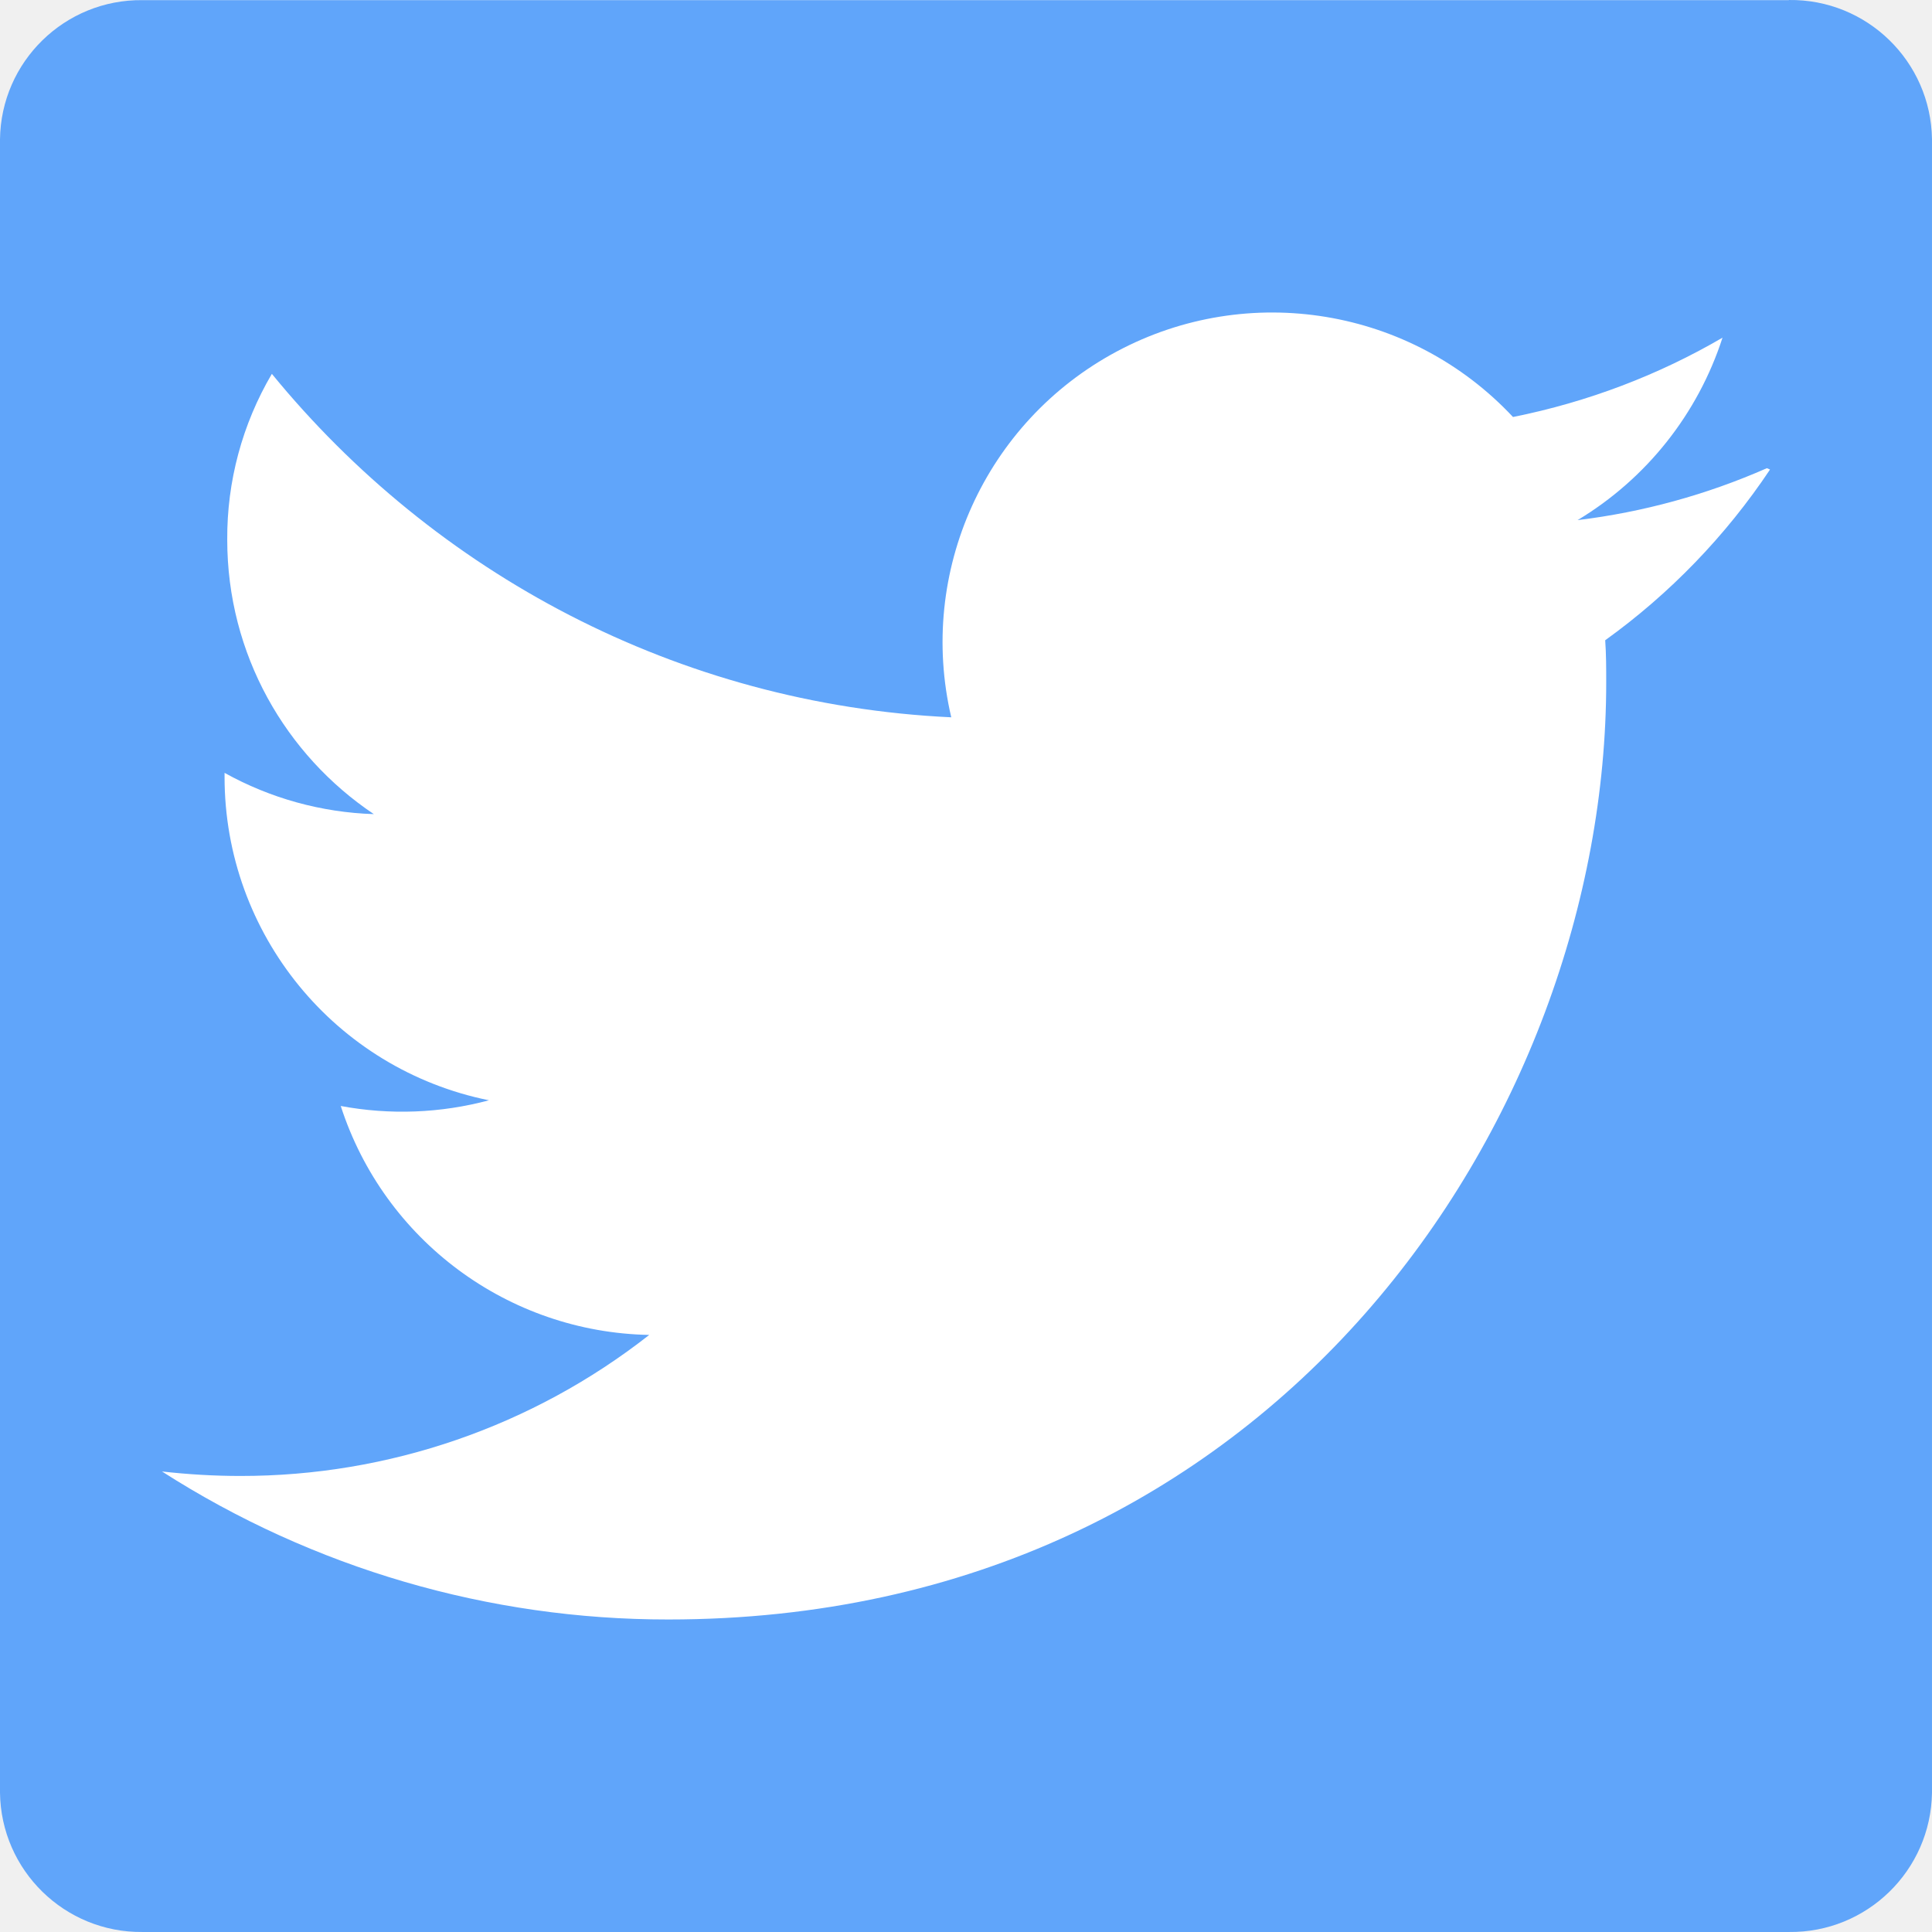
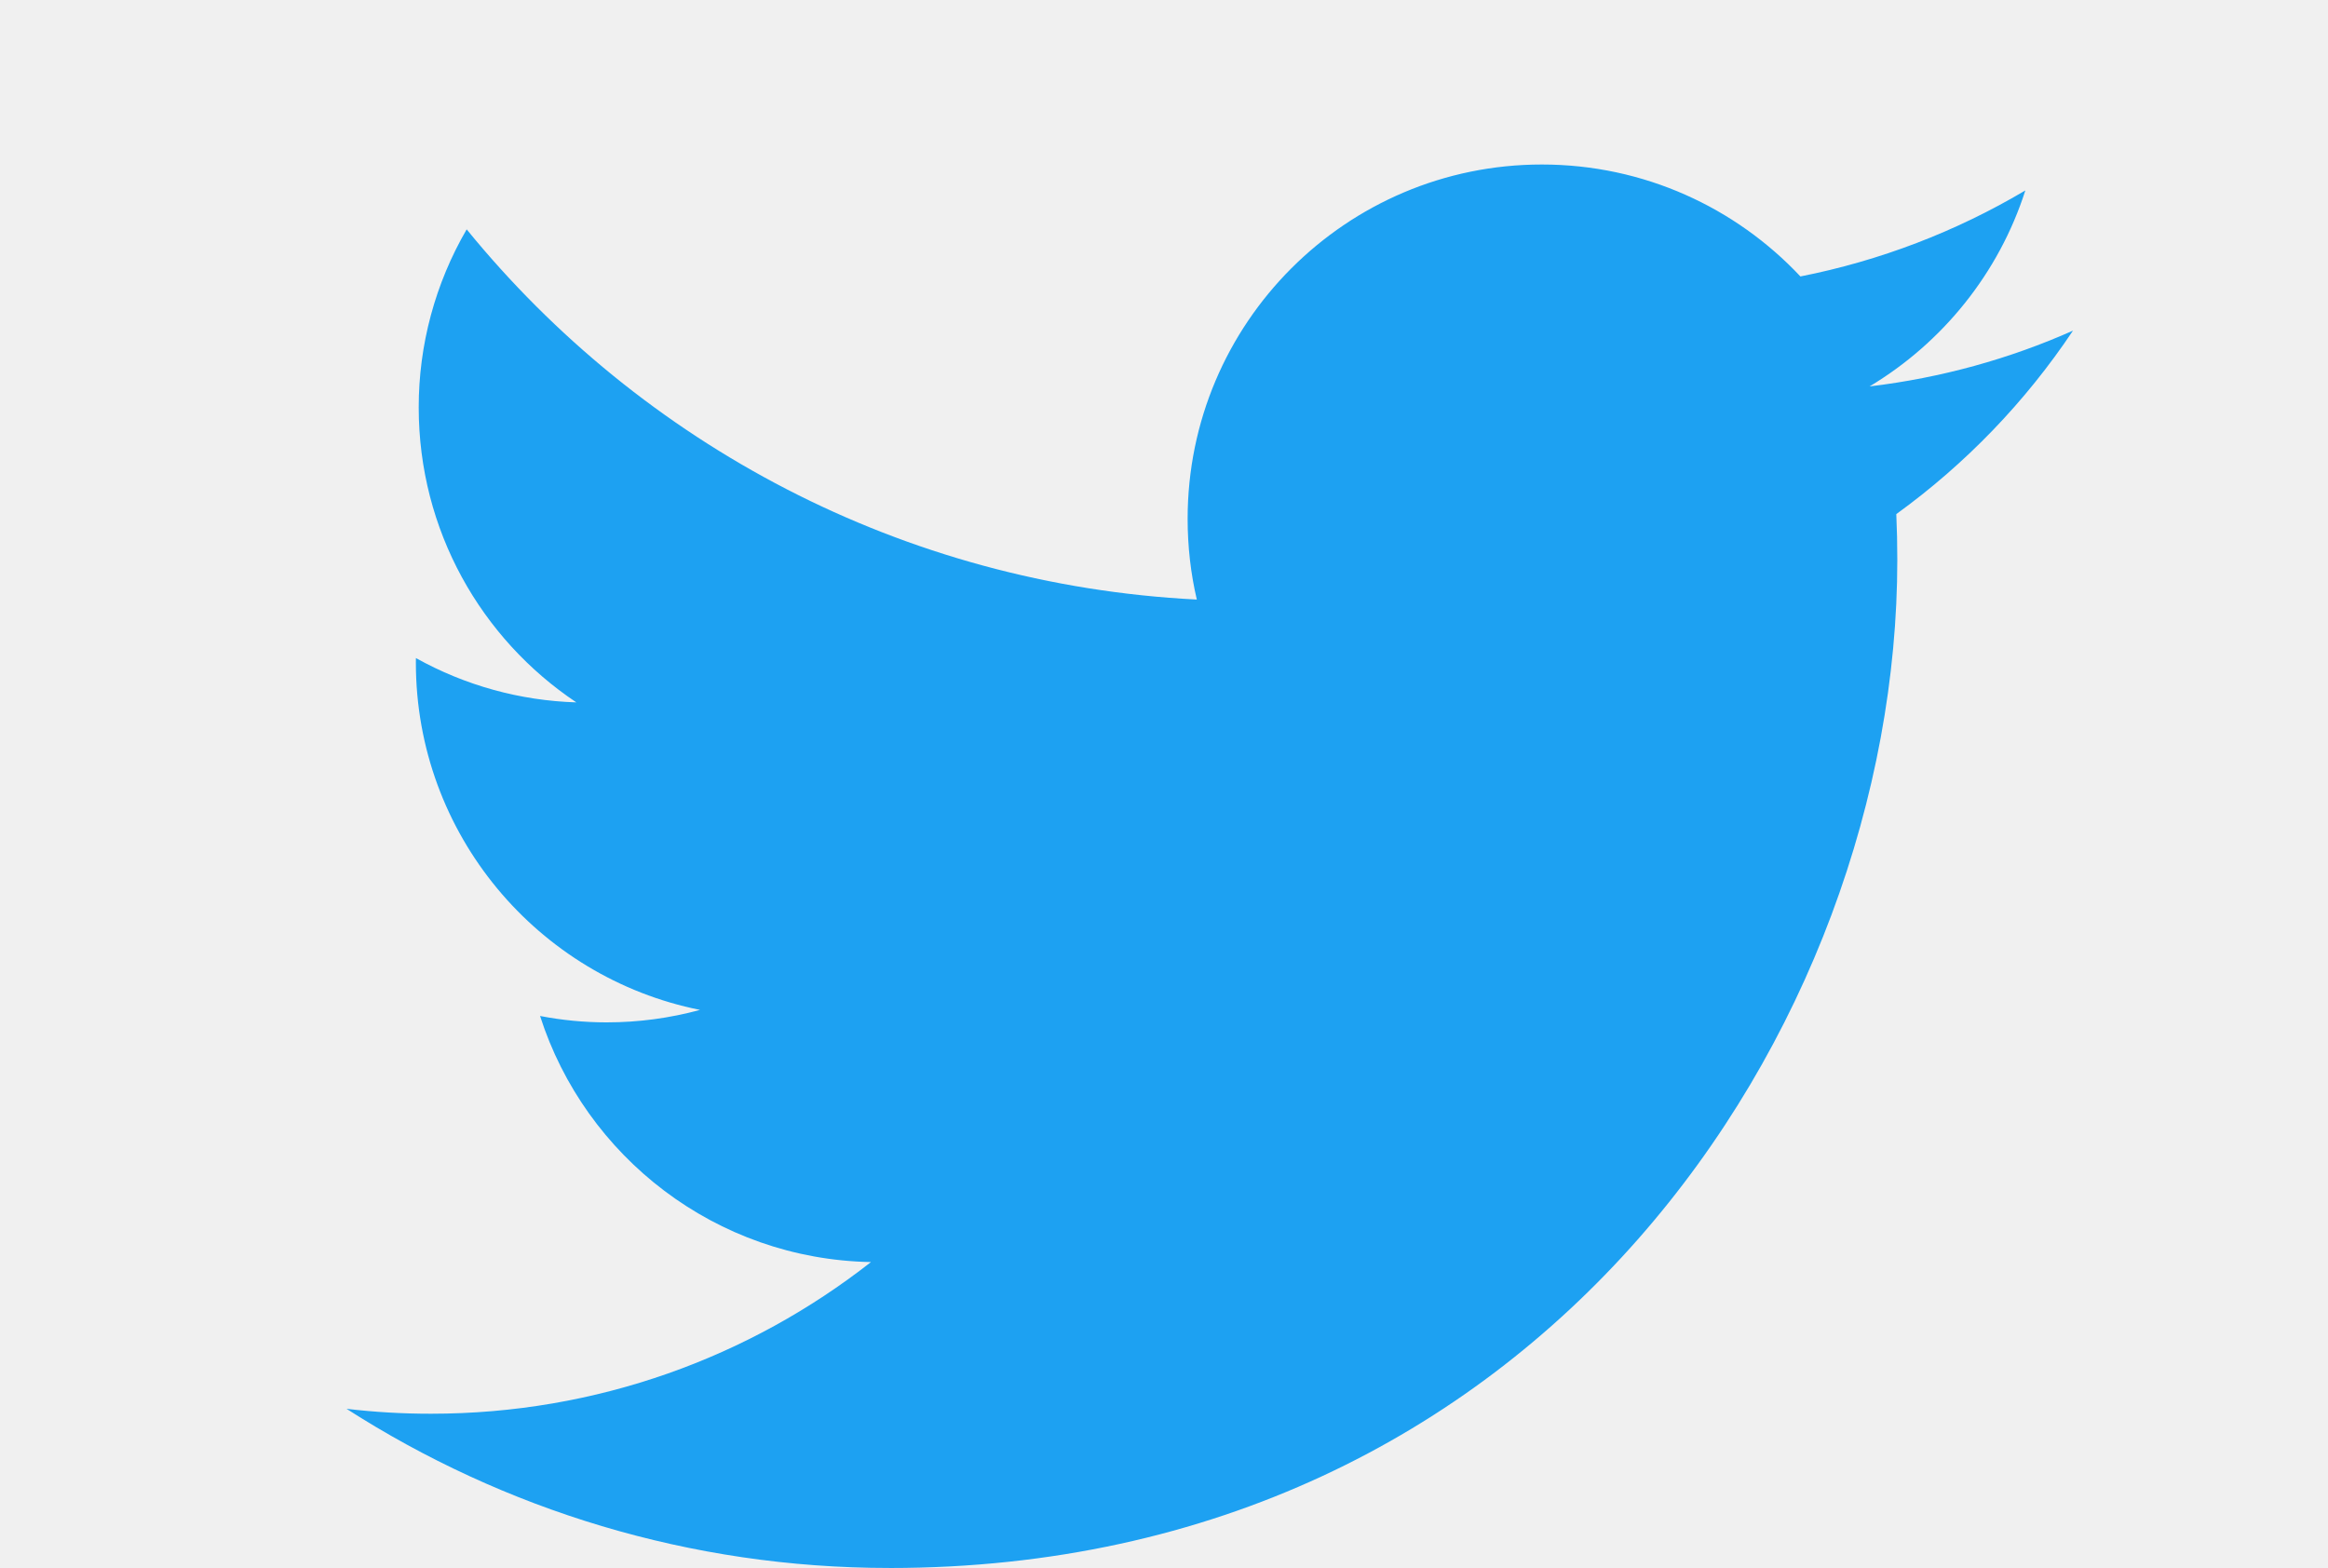
- <svg xmlns="http://www.w3.org/2000/svg" class="w-5 h-5 fill-current" role="img" viewBox="0 0 256 256" version="1.1" id="svg978" xml:space="preserve">
-   <defs id="defs982" />
-   <g id="g976" style="fill:#60a5fa;fill-opacity:1">
-     <path d="M 237.033,0.018 H 18.89 C 8.58,-0.098 0.125,8.161 -0.001,18.471 V 237.524 c 0.122,10.315 8.576,18.582 18.891,18.474 H 237.033 c 10.335,0.128 18.823,-8.138 18.966,-18.474 V 18.455 C 255.852,8.124 247.364,-0.134 237.033,7.9080706e-4" id="path974" style="fill:#60a5fa;fill-opacity:1" />
-   </g>
-   <path d="m 234.119,62.038 a 88.78,88.78 0 0 1 -25.08,6.88 44.017,44.017 0 0 0 19.203,-24.175 c -8.443,4.927 -17.8,8.514 -27.762,10.512 A 43.68,43.68 0 0 0 126.047,95.047 C 89.736,93.333 57.57,75.888 36.023,49.538 a 42.81,42.81 0 0 0 -5.913,21.973 c 0,15.181 7.724,28.525 19.425,36.364 A 43.538,43.538 0 0 1 29.756,102.407 v 0.533 a 43.707,43.707 0 0 0 35.033,42.854 44.355,44.355 0 0 1 -19.638,0.755 43.822,43.822 0 0 0 40.875,30.336 87.6,87.6 0 0 1 -54.174,18.688 c -3.462,0 -6.916,-0.204 -10.387,-0.595 a 124.248,124.248 0 0 0 67.091,19.612 c 80.373,0 124.275,-66.55 124.275,-124.16 0,-1.864 0,-3.729 -0.133,-5.593 a 88.203,88.203 0 0 0 21.84,-22.621 z" id="path415" style="fill:#ffffff;fill-opacity:1;stroke-width:8.878" />
+ <svg xmlns="http://www.w3.org/2000/svg" clip-rule="evenodd" fill-rule="evenodd" height="1684" stroke-linejoin="round" stroke-miterlimit="2" viewBox="-89.009 -46.884 643.937 446.884" width="2500">
+   <path d="m154.729 400c185.669 0 287.205-153.876 287.205-287.312 0-4.37-.089-8.72-.286-13.052a205.304 205.304 0 0 0 50.352-52.29c-18.087 8.044-37.55 13.458-57.968 15.899 20.841-12.501 36.84-32.278 44.389-55.852a202.42 202.42 0 0 1 -64.098 24.511c-18.42-19.628-44.644-31.904-73.682-31.904-55.744 0-100.948 45.222-100.948 100.965 0 7.925.887 15.631 2.619 23.025-83.895-4.223-158.287-44.405-208.074-105.504a100.739 100.739 0 0 0 -13.668 50.754c0 35.034 17.82 65.961 44.92 84.055a100.172 100.172 0 0 1 -45.716-12.63c-.015.424-.015.837-.015 1.29 0 48.903 34.794 89.734 80.982 98.986a101.036 101.036 0 0 1 -26.617 3.553c-6.493 0-12.821-.639-18.971-1.82 12.851 40.122 50.115 69.319 94.296 70.135-34.549 27.089-78.07 43.224-125.371 43.224a204.9 204.9 0 0 1 -24.078-1.399c44.674 28.645 97.72 45.359 154.734 45.359" fill="#1da1f2" fill-rule="nonzero" />
</svg>
